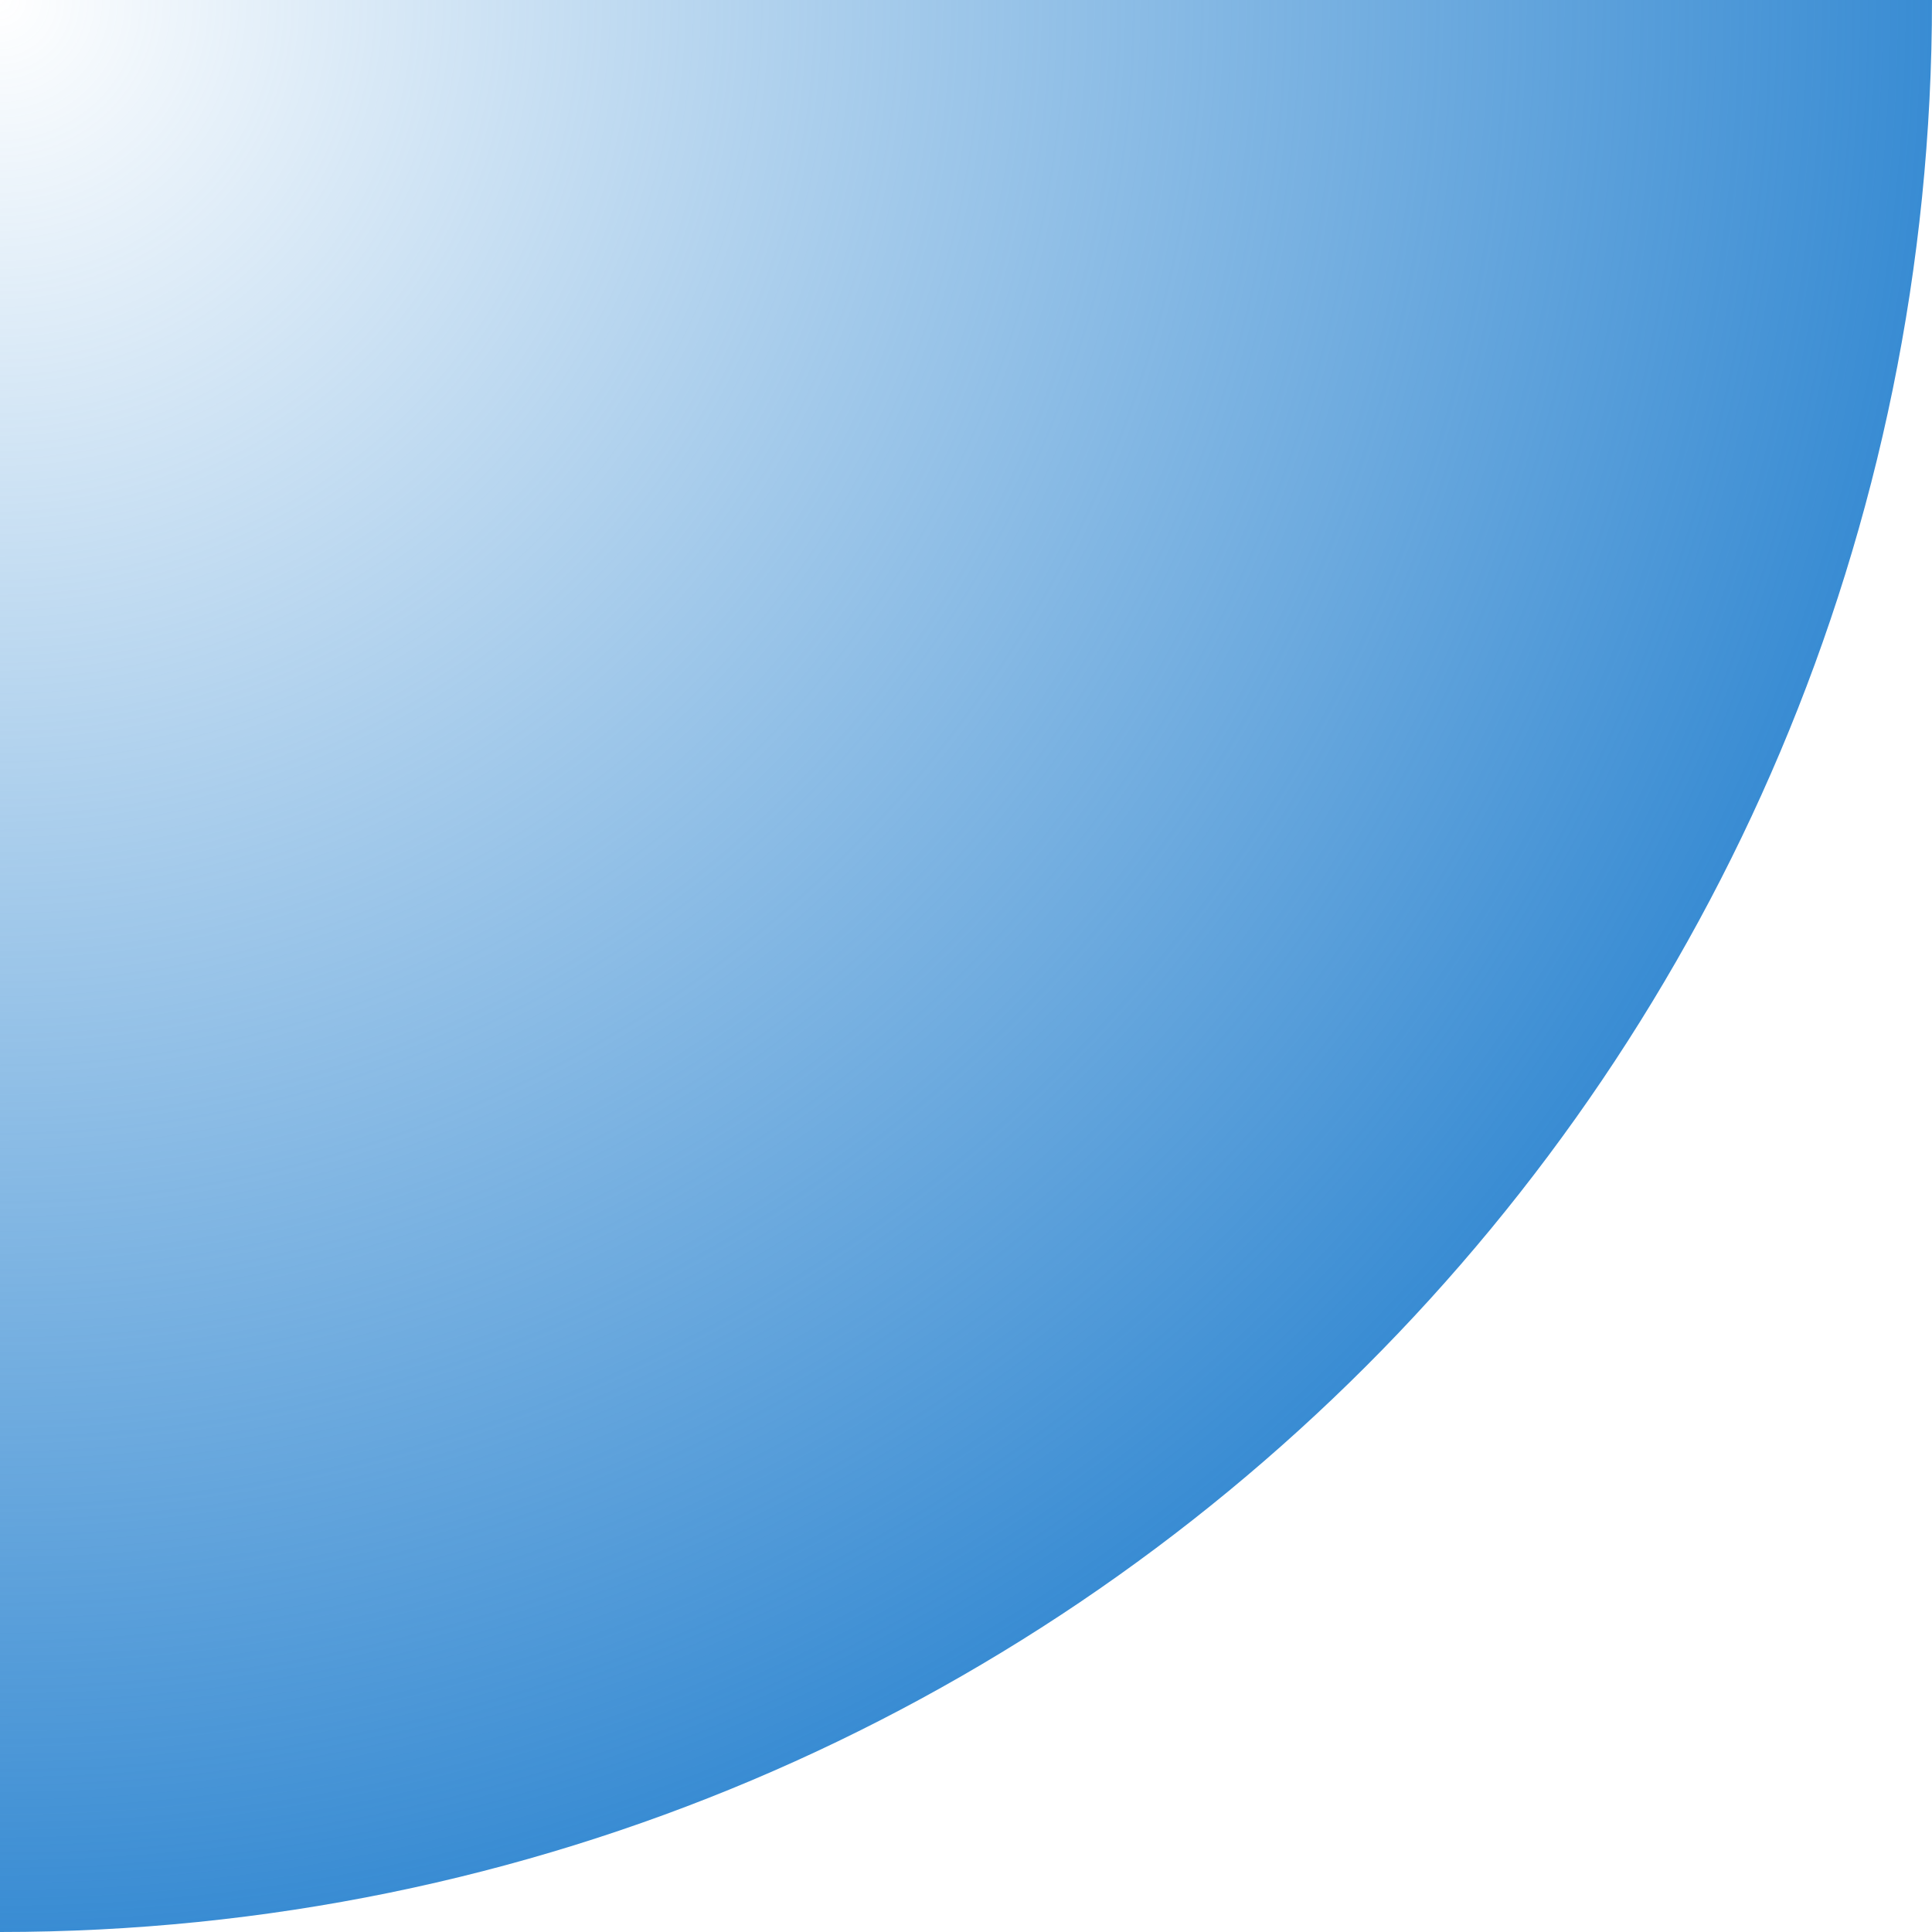
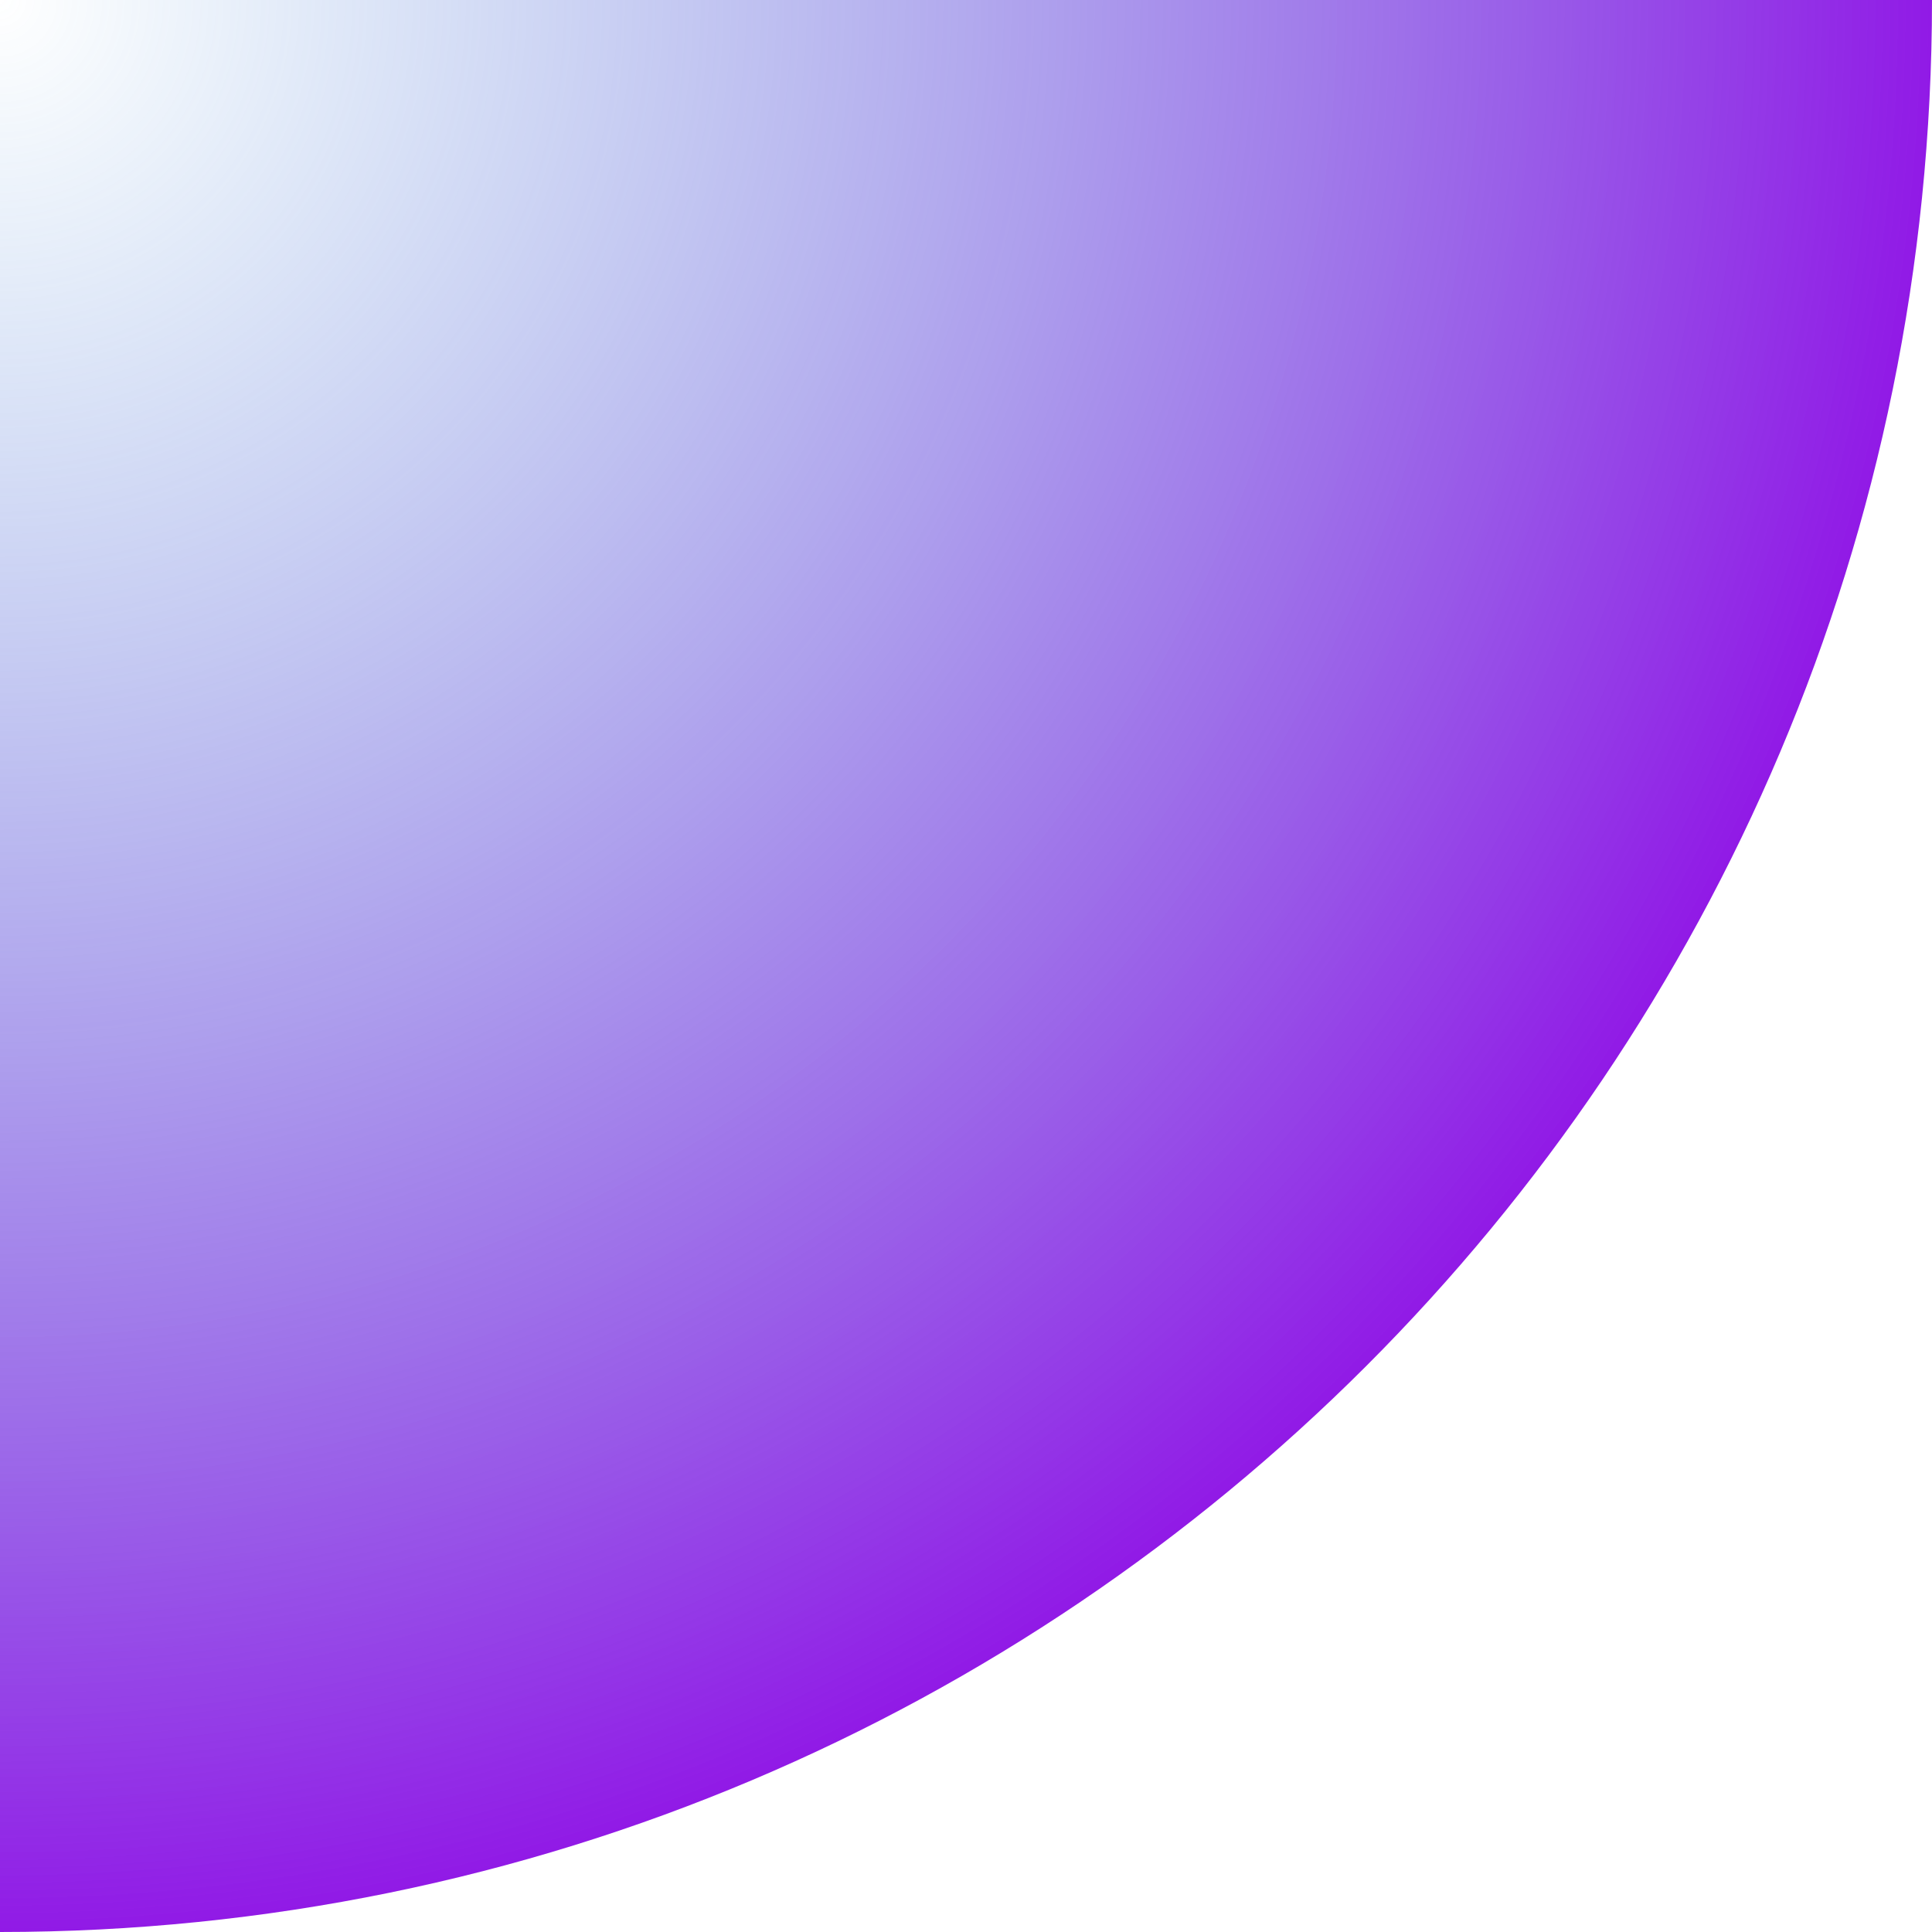
- <svg xmlns="http://www.w3.org/2000/svg" xmlns:xlink="http://www.w3.org/1999/xlink" width="52" height="52" id="svg2" version="1.1">
+ <svg xmlns="http://www.w3.org/2000/svg" xmlns:xlink="http://www.w3.org/1999/xlink" version="1.1" id="svg2" height="52" width="52">
  <defs id="defs4">
    <linearGradient id="linearGradient3857">
-       <stop style="stop-color:#398dd3;stop-opacity:0;" offset="0" id="stop3859" />
-       <stop style="stop-color:#398cd3;stop-opacity:1;" offset="1" id="stop3861" />
+       <stop id="stop3859" offset="0" style="stop-color:#398dd3;stop-opacity:0;;opacity:1" />
+       <stop id="stop3861" offset="1" style="stop-color:#911ae6;stop-opacity:1;;opacity:1" />
    </linearGradient>
-     <radialGradient xlink:href="#linearGradient3857" id="radialGradient3863" cx="0" cy="0" fx="0" fy="0" r="52" gradientUnits="userSpaceOnUse" />
+     <radialGradient gradientUnits="userSpaceOnUse" r="52" fy="0" fx="0" cy="0" cx="0" id="radialGradient3863" xlink:href="#linearGradient3857" />
+     <radialGradient gradientUnits="userSpaceOnUse" r="52" fy="0" fx="0" cy="0" cx="0" id="radialGradient3863-838" xlink:href="#linearGradient3857-84" />
+     <linearGradient id="linearGradient3857-84">
+       <stop id="stop1150" offset="0" style="stop-color:#398dd3;stop-opacity:0;;opacity:1" />
+       <stop id="stop1152" offset="1" style="stop-color:#911ae6;stop-opacity:1;;opacity:1" />
+     </linearGradient>
  </defs>
-   <g id="layer1" transform="translate(0,-1000.362)">
-     <path style="fill:url(#radialGradient3863);fill-rule:evenodd;stroke:#000000;stroke-width:0;stroke-linecap:butt;stroke-linejoin:miter;stroke-opacity:1;stroke-miterlimit:4;stroke-dasharray:none;fill-opacity:1" id="path2991" d="M 52,0 A 52,52 0 1 1 -52,0 52,52 0 1 1 52,0 z" transform="translate(0,1000.362)" />
+   <g transform="translate(0,-1000.362)" id="layer1">
+     <path transform="translate(0,1000.362)" d="M 52,0 A 52,52 0 0 1 0,52 52,52 0 0 1 -52,0 52,52 0 0 1 0,-52 52,52 0 0 1 52,0 Z" id="path2991" style="fill:url(#radialGradient3863-838);fill-rule:evenodd;stroke:#000000;stroke-width:0;stroke-linecap:butt;stroke-linejoin:miter;stroke-opacity:1;stroke-miterlimit:4;stroke-dasharray:none;fill-opacity:1;opacity:1" />
  </g>
</svg>
